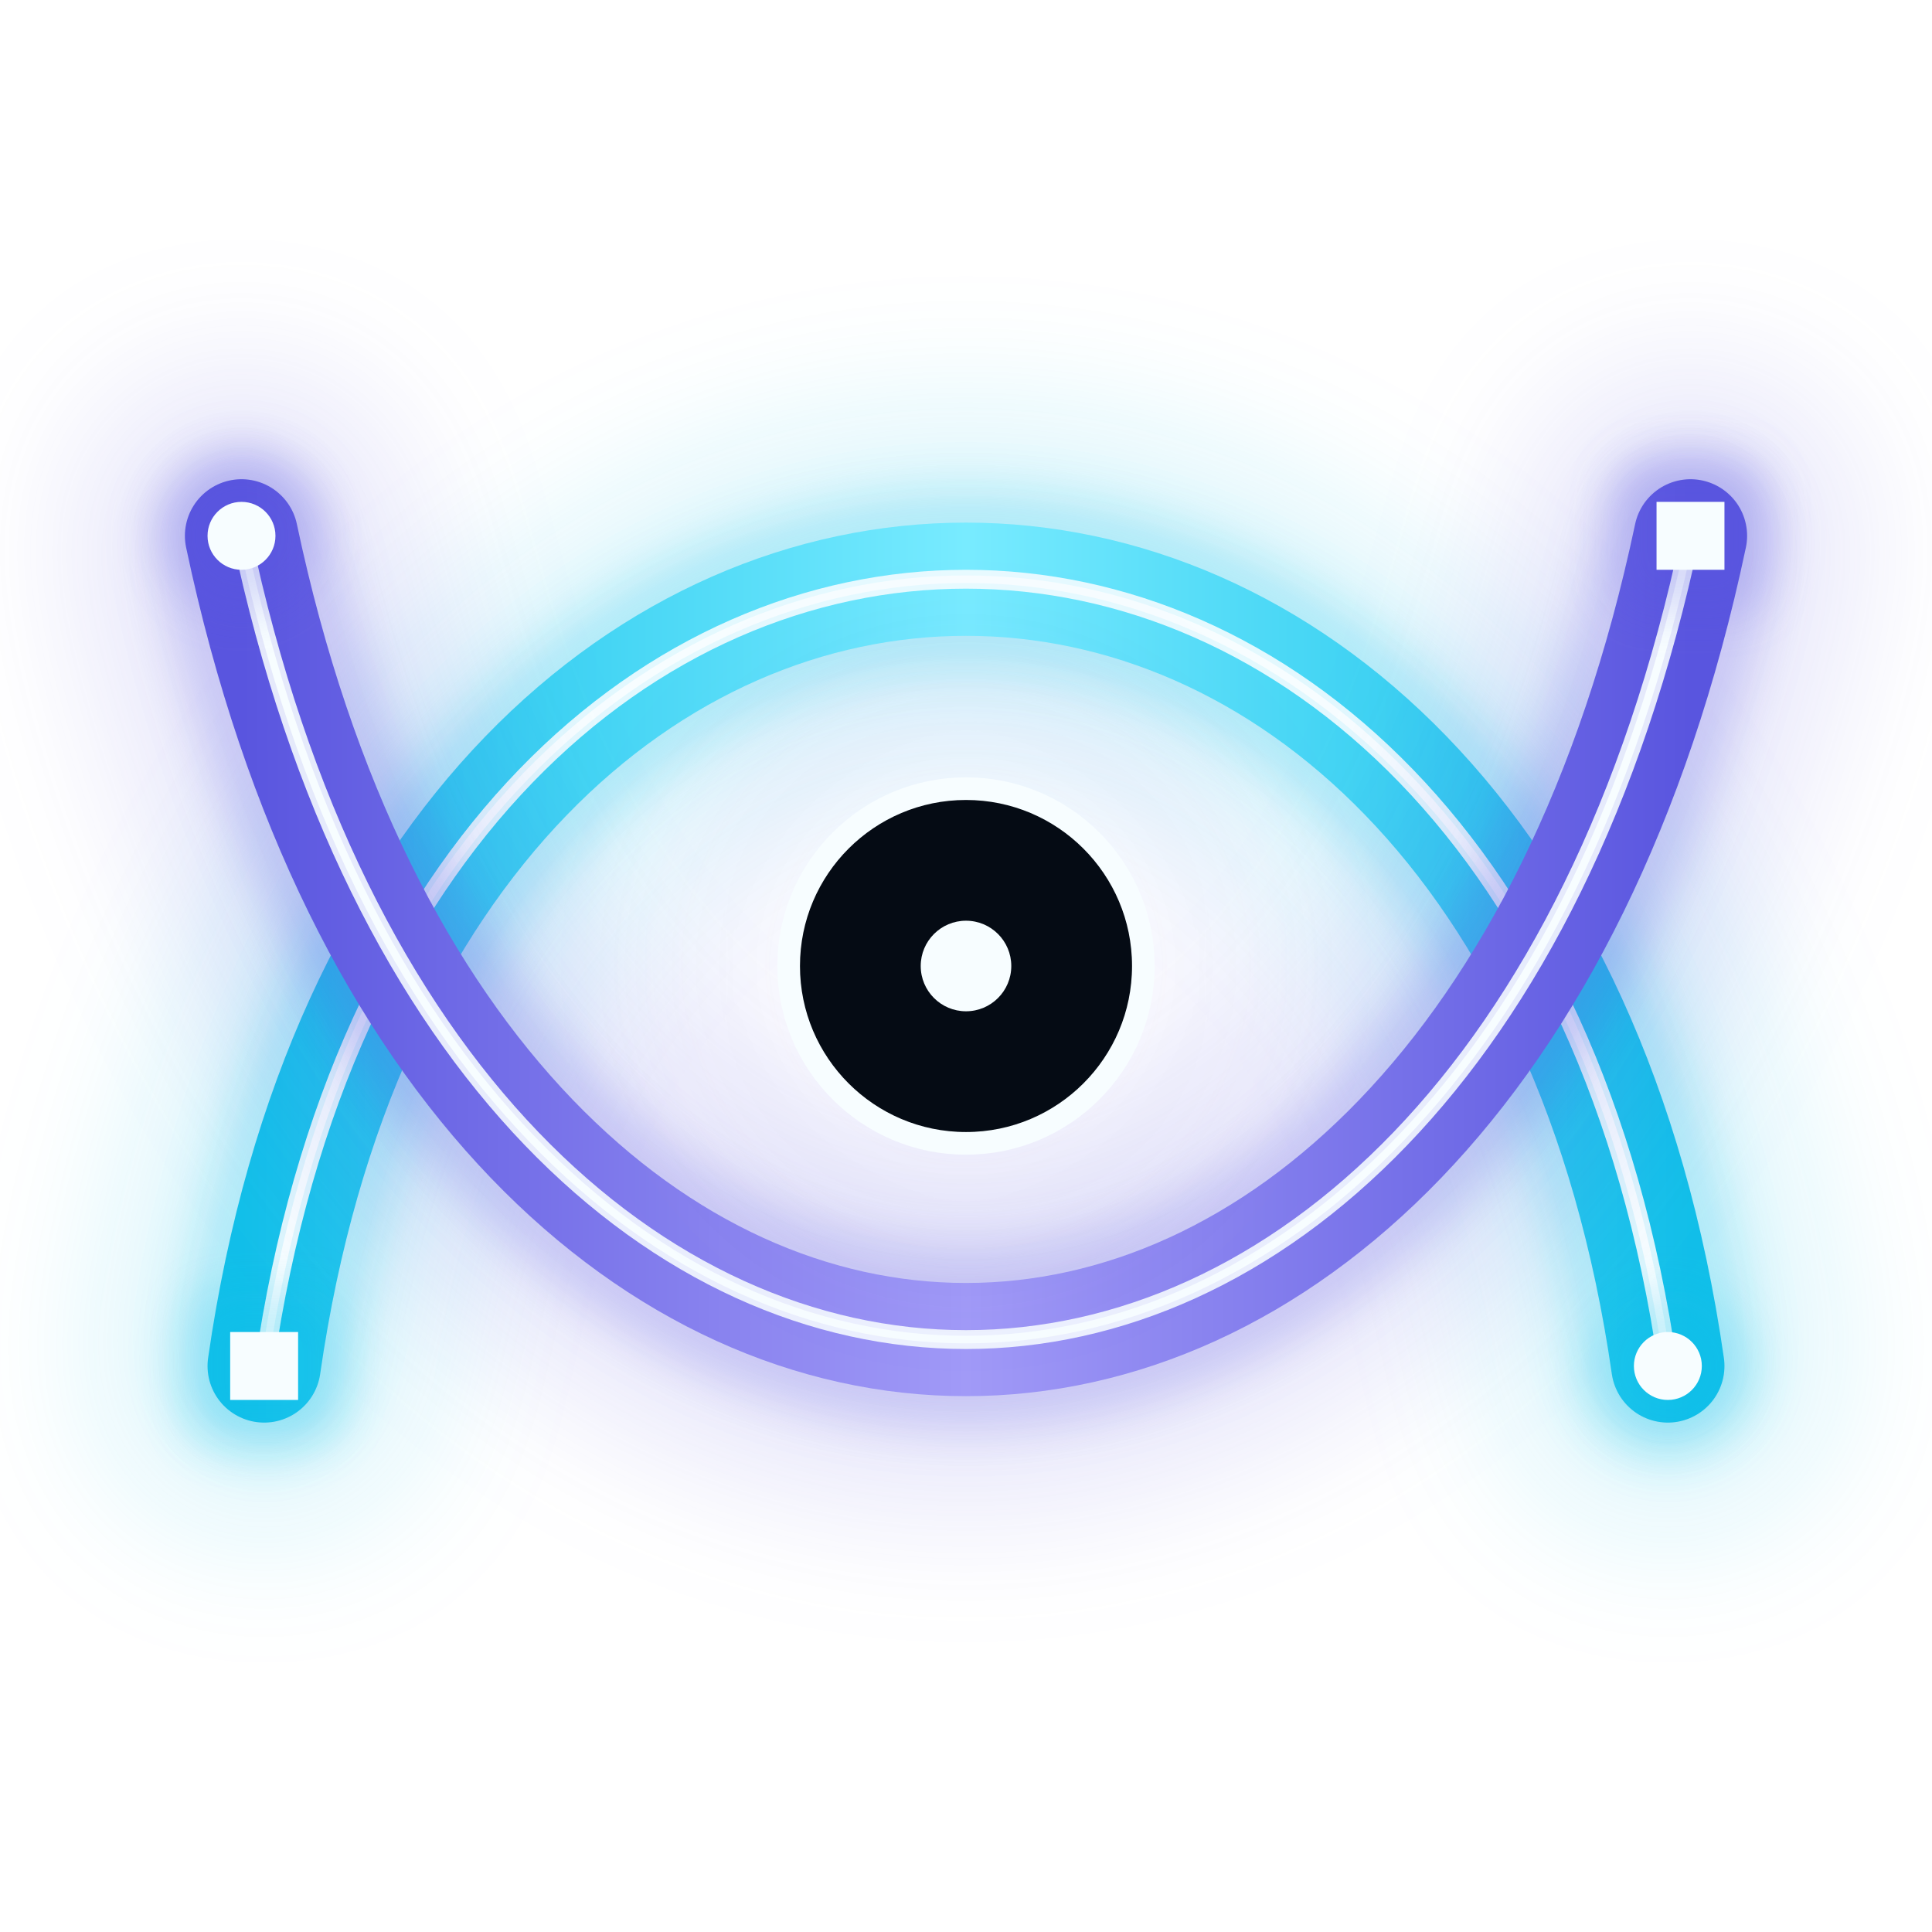
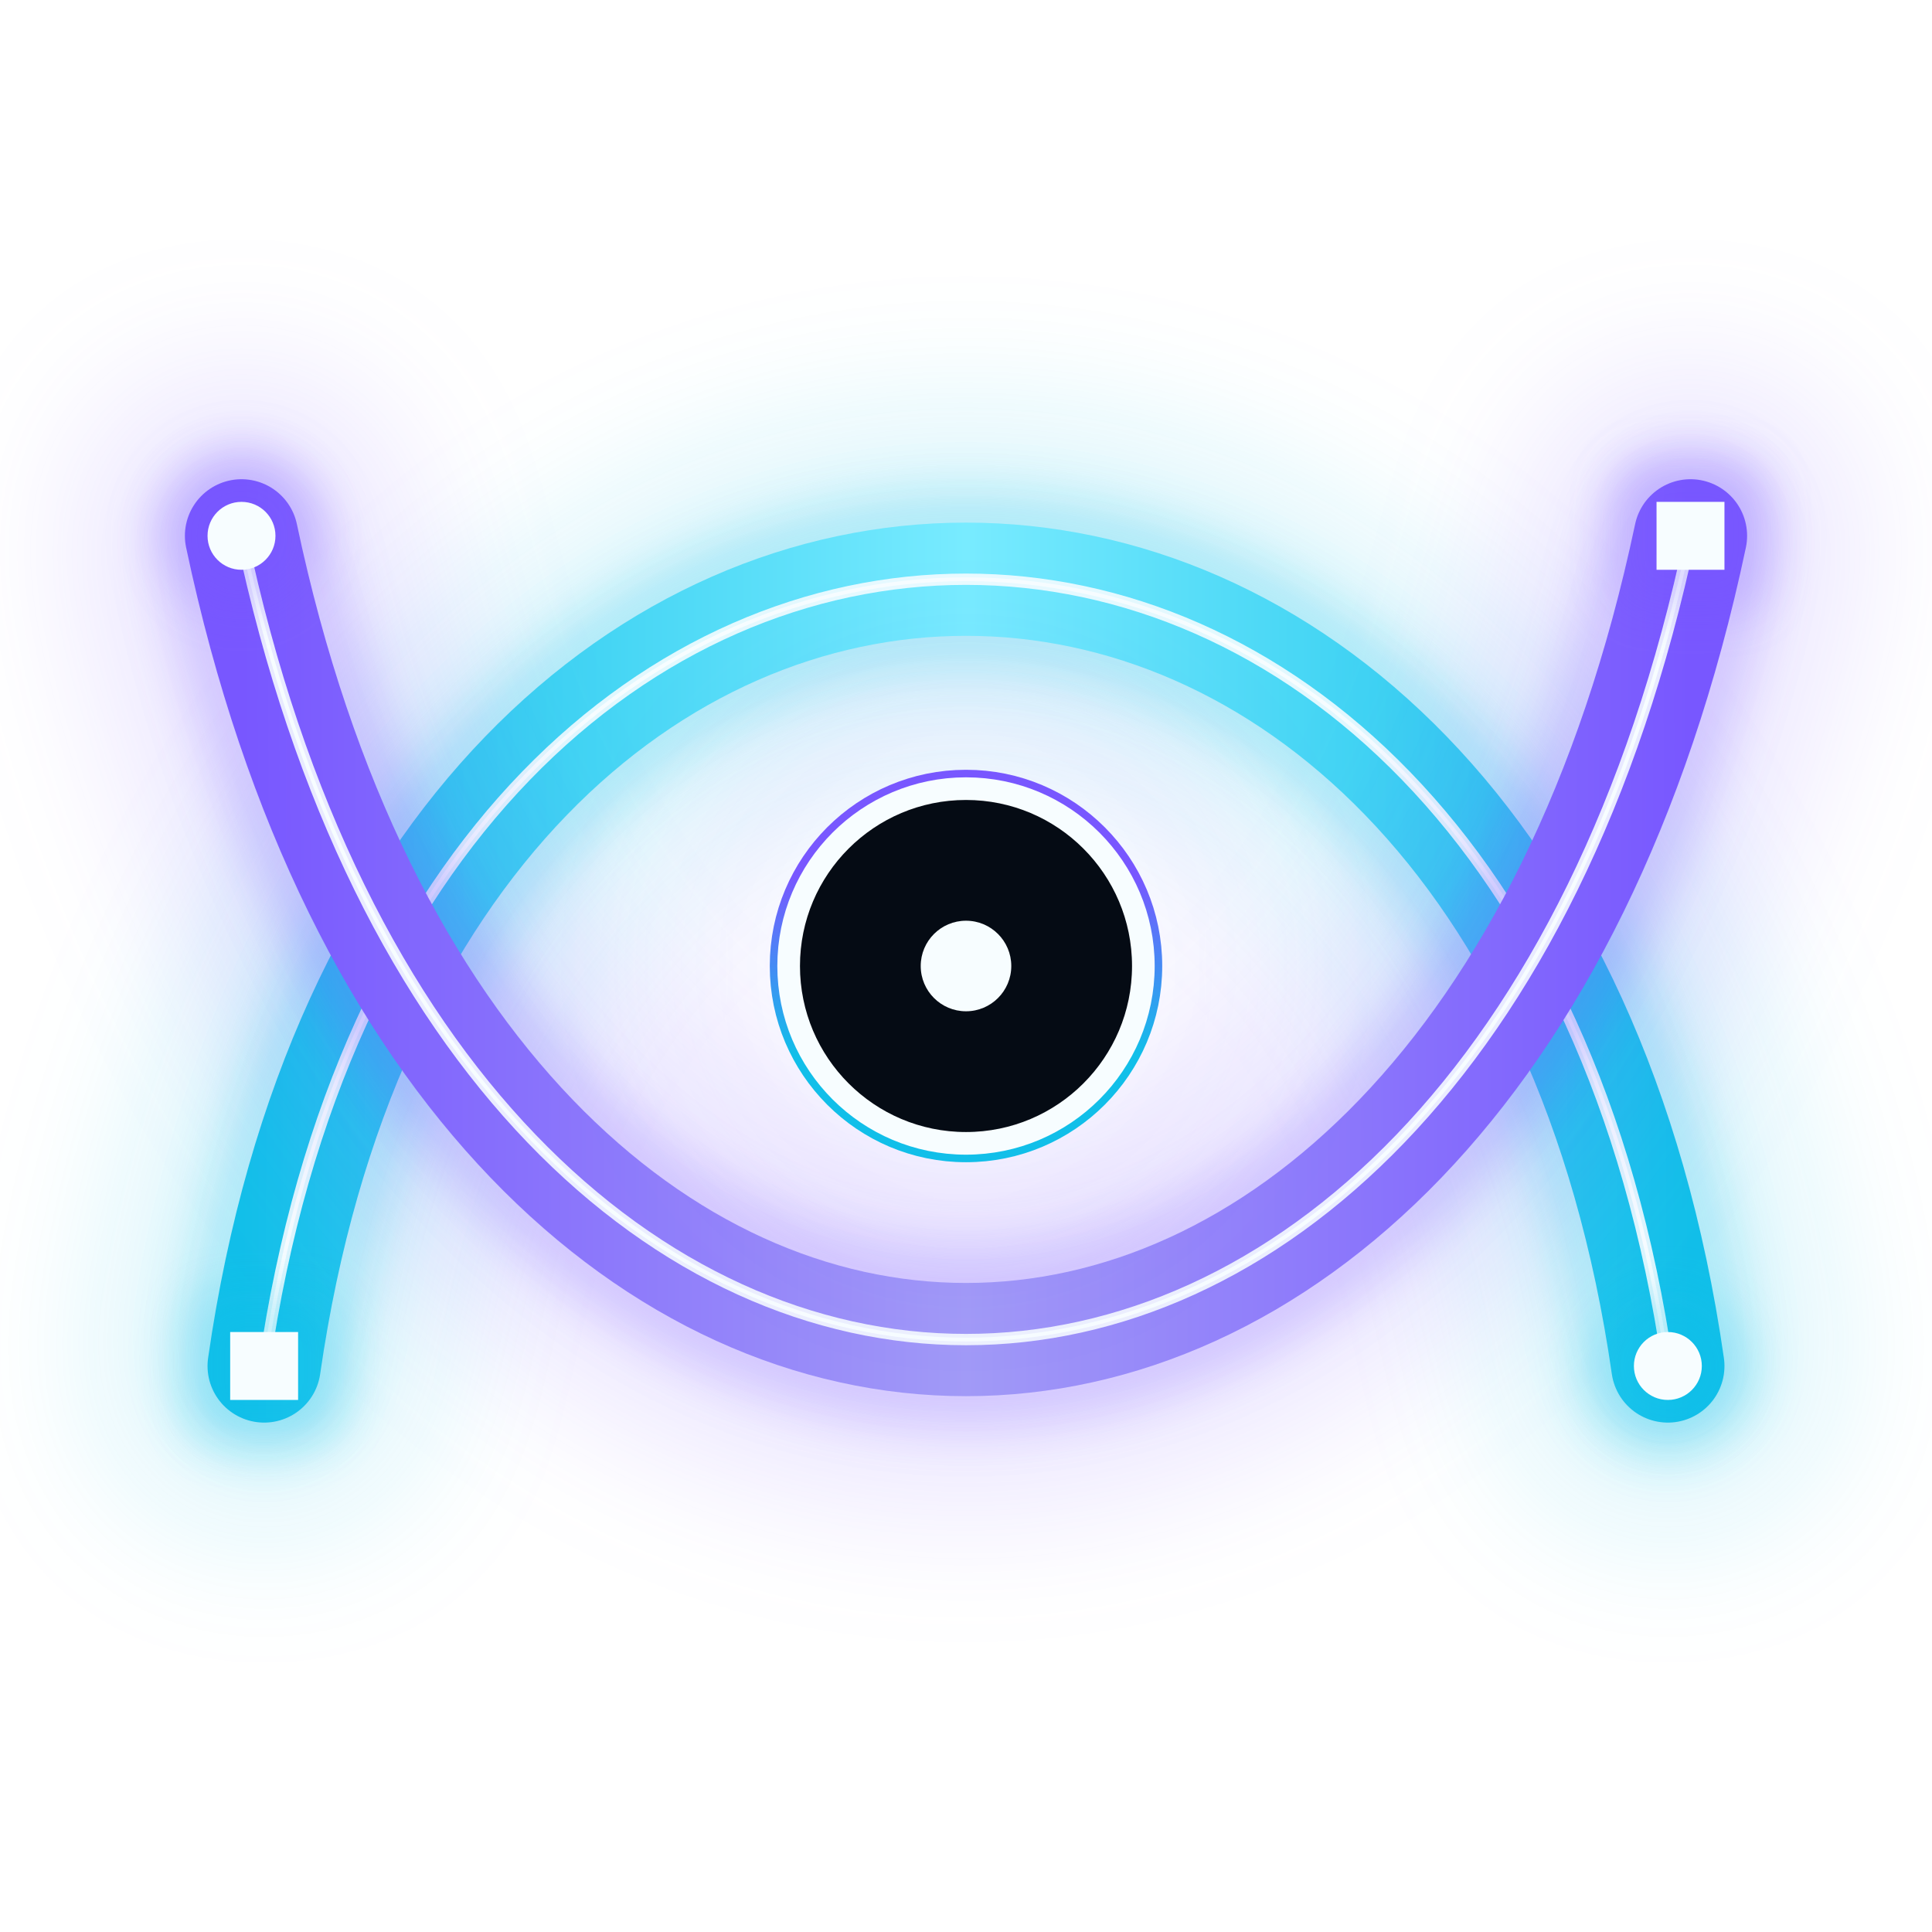
<svg xmlns="http://www.w3.org/2000/svg" viewBox="0 0 512 512" role="img" aria-labelledby="logo-title logo-desc">
  <defs>
+     <linearGradient id="eye-edge" x1="0%" y1="0%" x2="0%" y2="100%">
+       <stop offset="0" stop-color="#7857ff" />
+       <stop offset="0.25" stop-color="#7857ff" />
+       <stop offset="0.75" stop-color="#11bfe9" />
+       <stop offset="1" stop-color="#11bfe9" />
+     </linearGradient>
    <radialGradient id="background" cx="50%" cy="45%" r="72%">
      <stop offset="0" stop-color="#102339" />
      <stop offset="0.55" stop-color="#091525" />
      <stop offset="1" stop-color="#050b14" />
    </radialGradient>
    <linearGradient id="corona-rear" gradientUnits="userSpaceOnUse" x1="64" y1="0" x2="448" y2="0">
      <stop offset="0" stop-color="#11bfe9" />
      <stop offset="0.5" stop-color="#78ebff" />
      <stop offset="1" stop-color="#11bfe9" />
    </linearGradient>
    <linearGradient id="corona-front" gradientUnits="userSpaceOnUse" x1="64" y1="0" x2="448" y2="0">
-       <stop offset="0" stop-color="#5955df" />
+       <stop offset="0" stop-color="#7857ff" />
      <stop offset="0.5" stop-color="#a19af7" />
-       <stop offset="1" stop-color="#5955df" />
+       <stop offset="1" stop-color="#7857ff" />
    </linearGradient>
    <filter id="corona-tight-glow" x="-30%" y="-30%" width="160%" height="160%">
      <feGaussianBlur stdDeviation="6" />
    </filter>
    <filter id="corona-wide-glow" x="-40%" y="-40%" width="180%" height="180%">
      <feGaussianBlur stdDeviation="18" />
    </filter>
  </defs>
  <g fill="none" stroke-linecap="round" stroke-linejoin="round">
    <path d="M70 362C110 84 402 84 442 362" stroke="#11bfe9" stroke-width="90" opacity="0.14" filter="url(#corona-wide-glow)" />
    <path d="M70 362C110 84 402 84 442 362" stroke="#11bfe9" stroke-width="48" opacity="0.22" filter="url(#corona-tight-glow)" />
    <path d="M70 362C110 84 402 84 442 362" stroke="url(#corona-rear)" stroke-width="30" />
-     <path d="M70 362C110 84 402 84 442 362" stroke="#f7fdff" stroke-width="5" opacity="0.88" />
-     <path d="M70 362C110 84 402 84 442 362" stroke="#f7fdff" stroke-width="2" />
-     <path d="M64 142C124 426 388 426 448 142" stroke="#5955df" stroke-width="90" opacity="0.14" filter="url(#corona-wide-glow)" />
-     <path d="M64 142C124 426 388 426 448 142" stroke="#5955df" stroke-width="48" opacity="0.22" filter="url(#corona-tight-glow)" />
+     <path d="M70 362C110 84 402 84 442 362" stroke="#f7fdff" stroke-width="3" opacity="0.88" />
+     <path d="M70 362C110 84 402 84 442 362" stroke="#f7fdff" stroke-width="1" />
+     <path d="M64 142C124 426 388 426 448 142" stroke="#7857ff" stroke-width="90" opacity="0.14" filter="url(#corona-wide-glow)" />
+     <path d="M64 142C124 426 388 426 448 142" stroke="#7857ff" stroke-width="48" opacity="0.22" filter="url(#corona-tight-glow)" />
    <path d="M64 142C124 426 388 426 448 142" stroke="url(#corona-front)" stroke-width="30" />
-     <path d="M64 142C124 426 388 426 448 142" stroke="#f7fdff" stroke-width="5" opacity="0.88" />
-     <path d="M64 142C124 426 388 426 448 142" stroke="#f7fdff" stroke-width="2" />
-     <circle cx="64" cy="142" r="20" fill="#5955df" opacity="0.2" filter="url(#corona-tight-glow)" />
-     <rect x="428" y="122" width="40" height="40" rx="8" fill="#5955df" opacity="0.2" filter="url(#corona-tight-glow)" />
+     <path d="M64 142C124 426 388 426 448 142" stroke="#f7fdff" stroke-width="3" opacity="0.88" />
+     <path d="M64 142C124 426 388 426 448 142" stroke="#f7fdff" stroke-width="1" />
+     <circle cx="64" cy="142" r="20" fill="#7857ff" opacity="0.2" filter="url(#corona-tight-glow)" />
+     <rect x="428" y="122" width="40" height="40" rx="8" fill="#7857ff" opacity="0.2" filter="url(#corona-tight-glow)" />
    <rect x="50" y="342" width="40" height="40" rx="8" fill="#11bfe9" opacity="0.2" filter="url(#corona-tight-glow)" />
    <circle cx="442" cy="362" r="20" fill="#11bfe9" opacity="0.2" filter="url(#corona-tight-glow)" />
    <circle cx="64" cy="142" r="9" fill="#f7fdff" />
    <rect x="439" y="133" width="18" height="18" fill="#f7fdff" />
    <rect x="61" y="353" width="18" height="18" fill="#f7fdff" />
    <circle cx="442" cy="362" r="9" fill="#f7fdff" />
-     <circle cx="256" cy="256" r="66" fill="none" stroke="#5955df" stroke-width="14" opacity="0.16" filter="url(#corona-wide-glow)" />
+     <circle cx="256" cy="256" r="66" fill="none" stroke="#7857ff" stroke-width="14" opacity="0.16" filter="url(#corona-wide-glow)" />
+     <circle cx="256" cy="256" r="47" fill="none" stroke="url(#eye-edge)" stroke-width="10" />
    <circle cx="256" cy="256" r="47" fill="#050b14" stroke="#f7fdff" stroke-width="6" />
    <circle cx="256" cy="256" r="12" fill="#f7fdff" />
  </g>
</svg>
